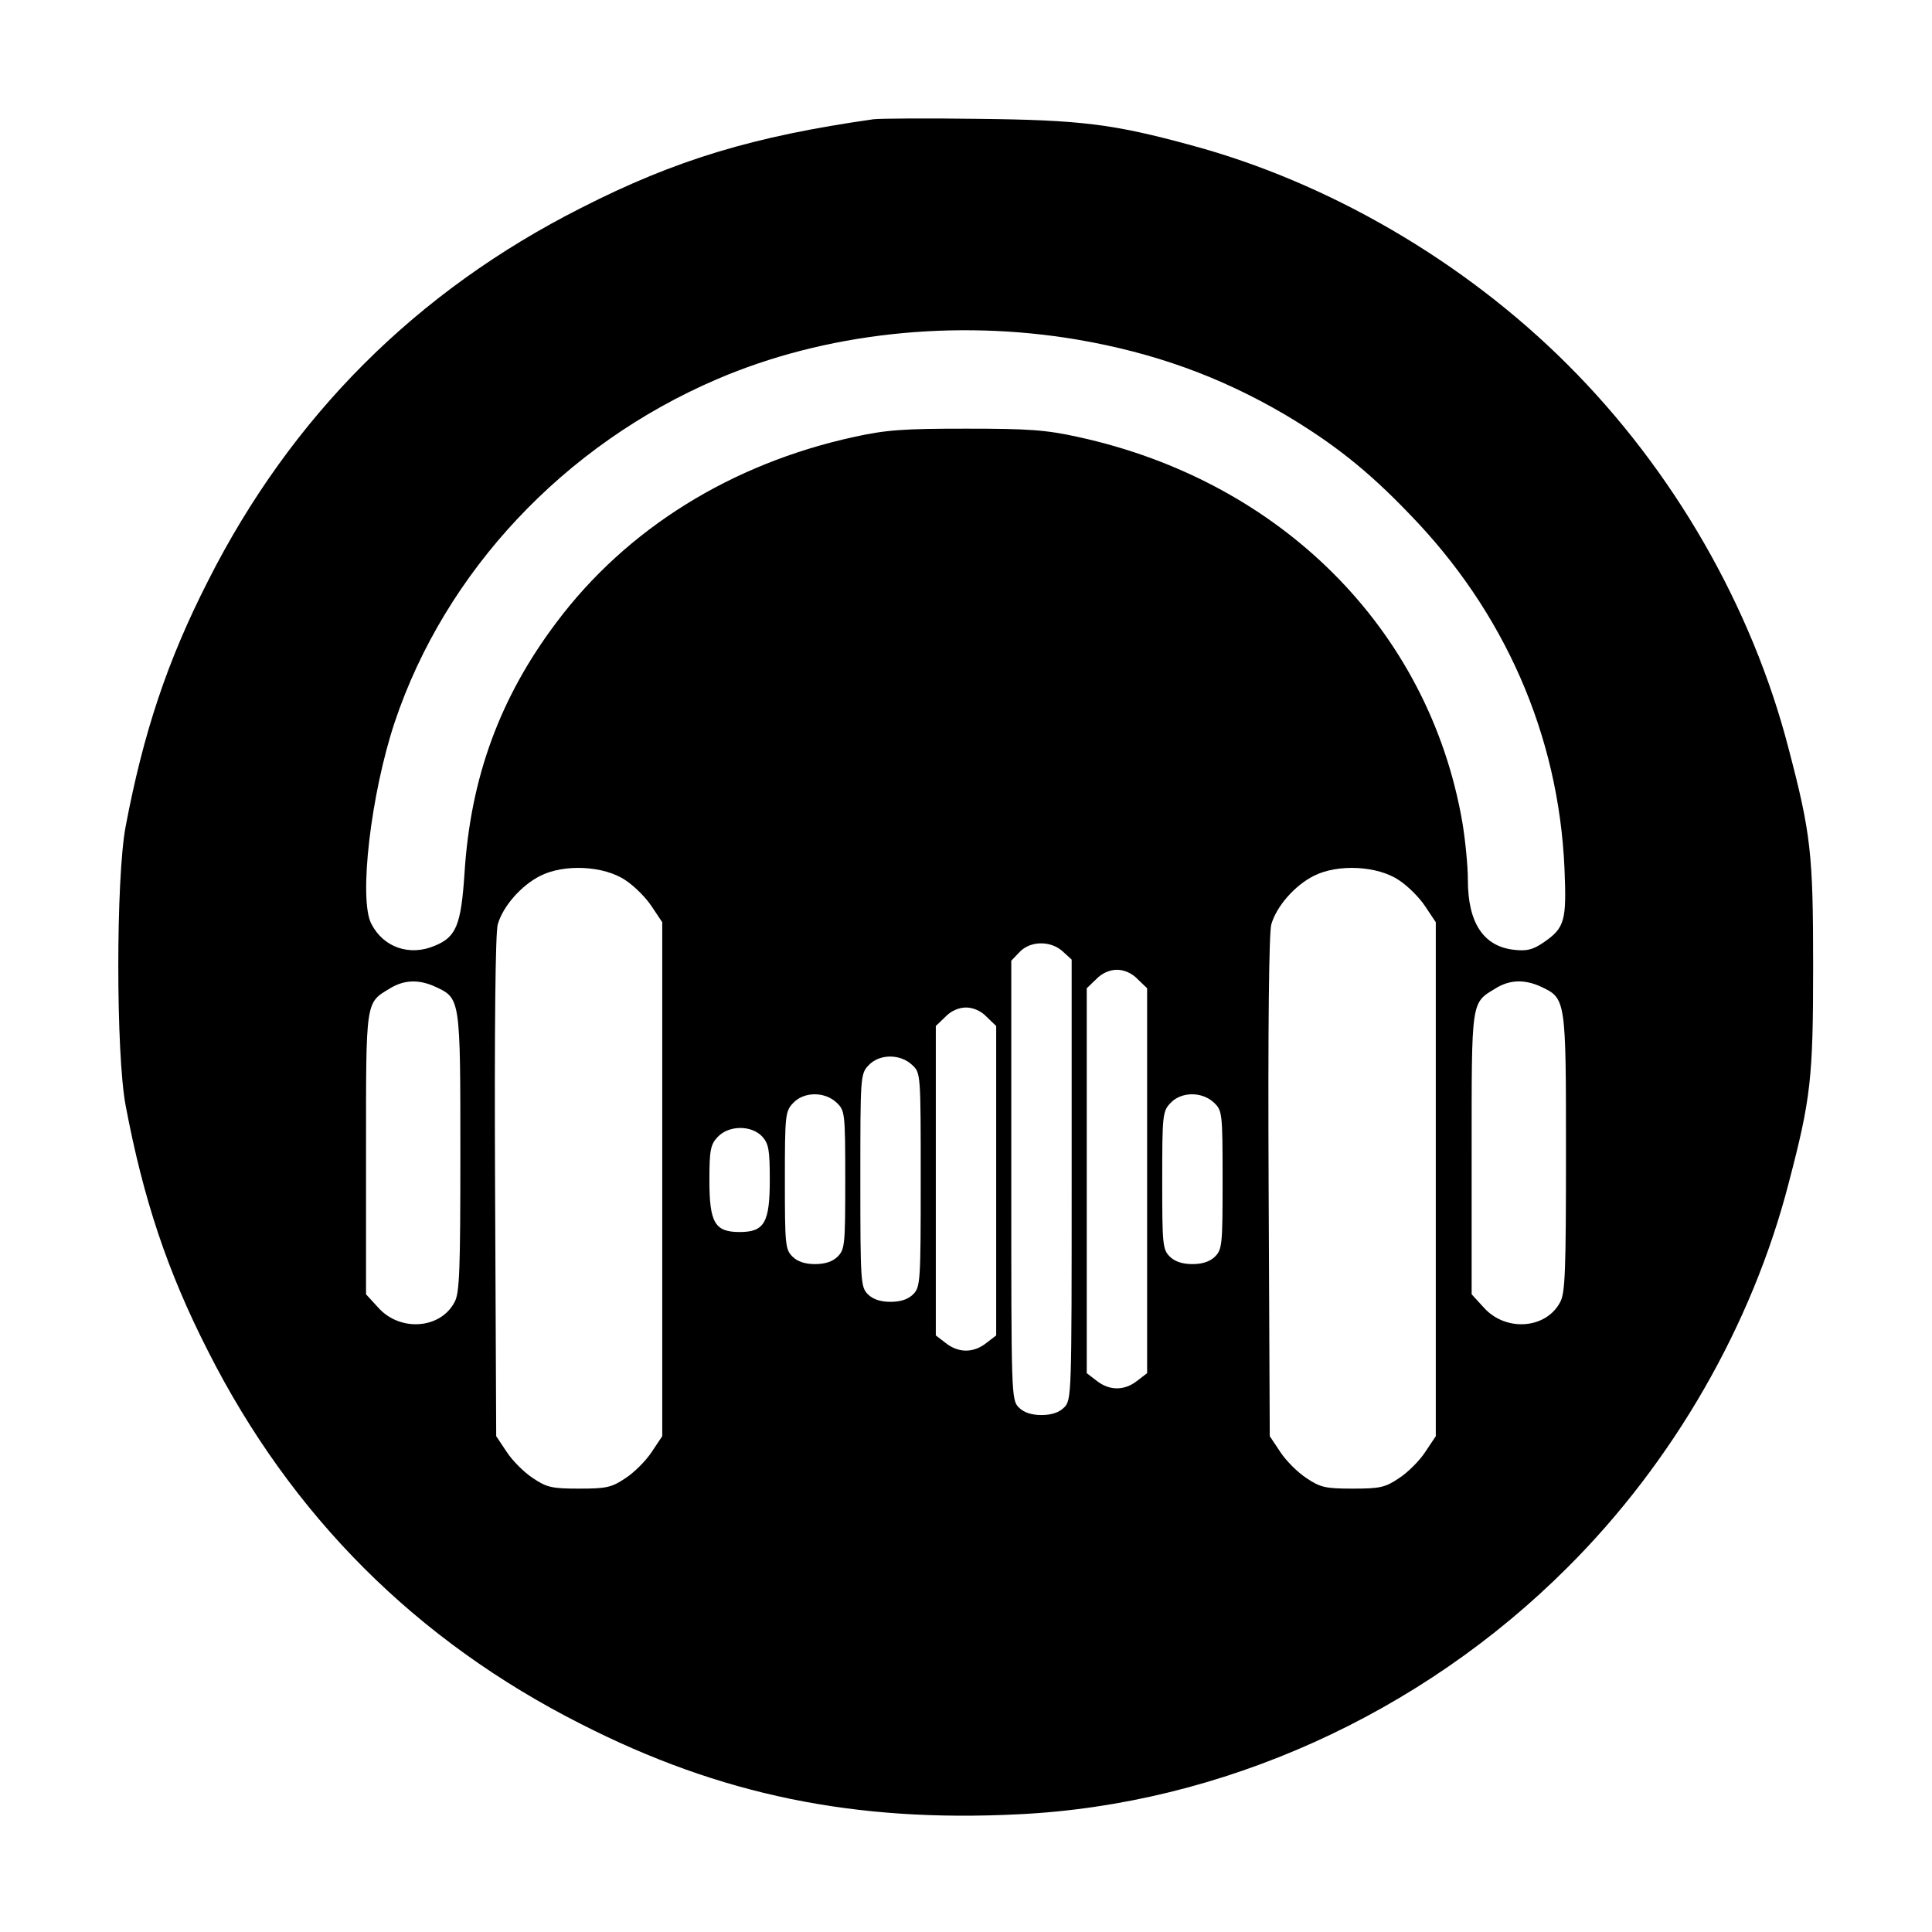
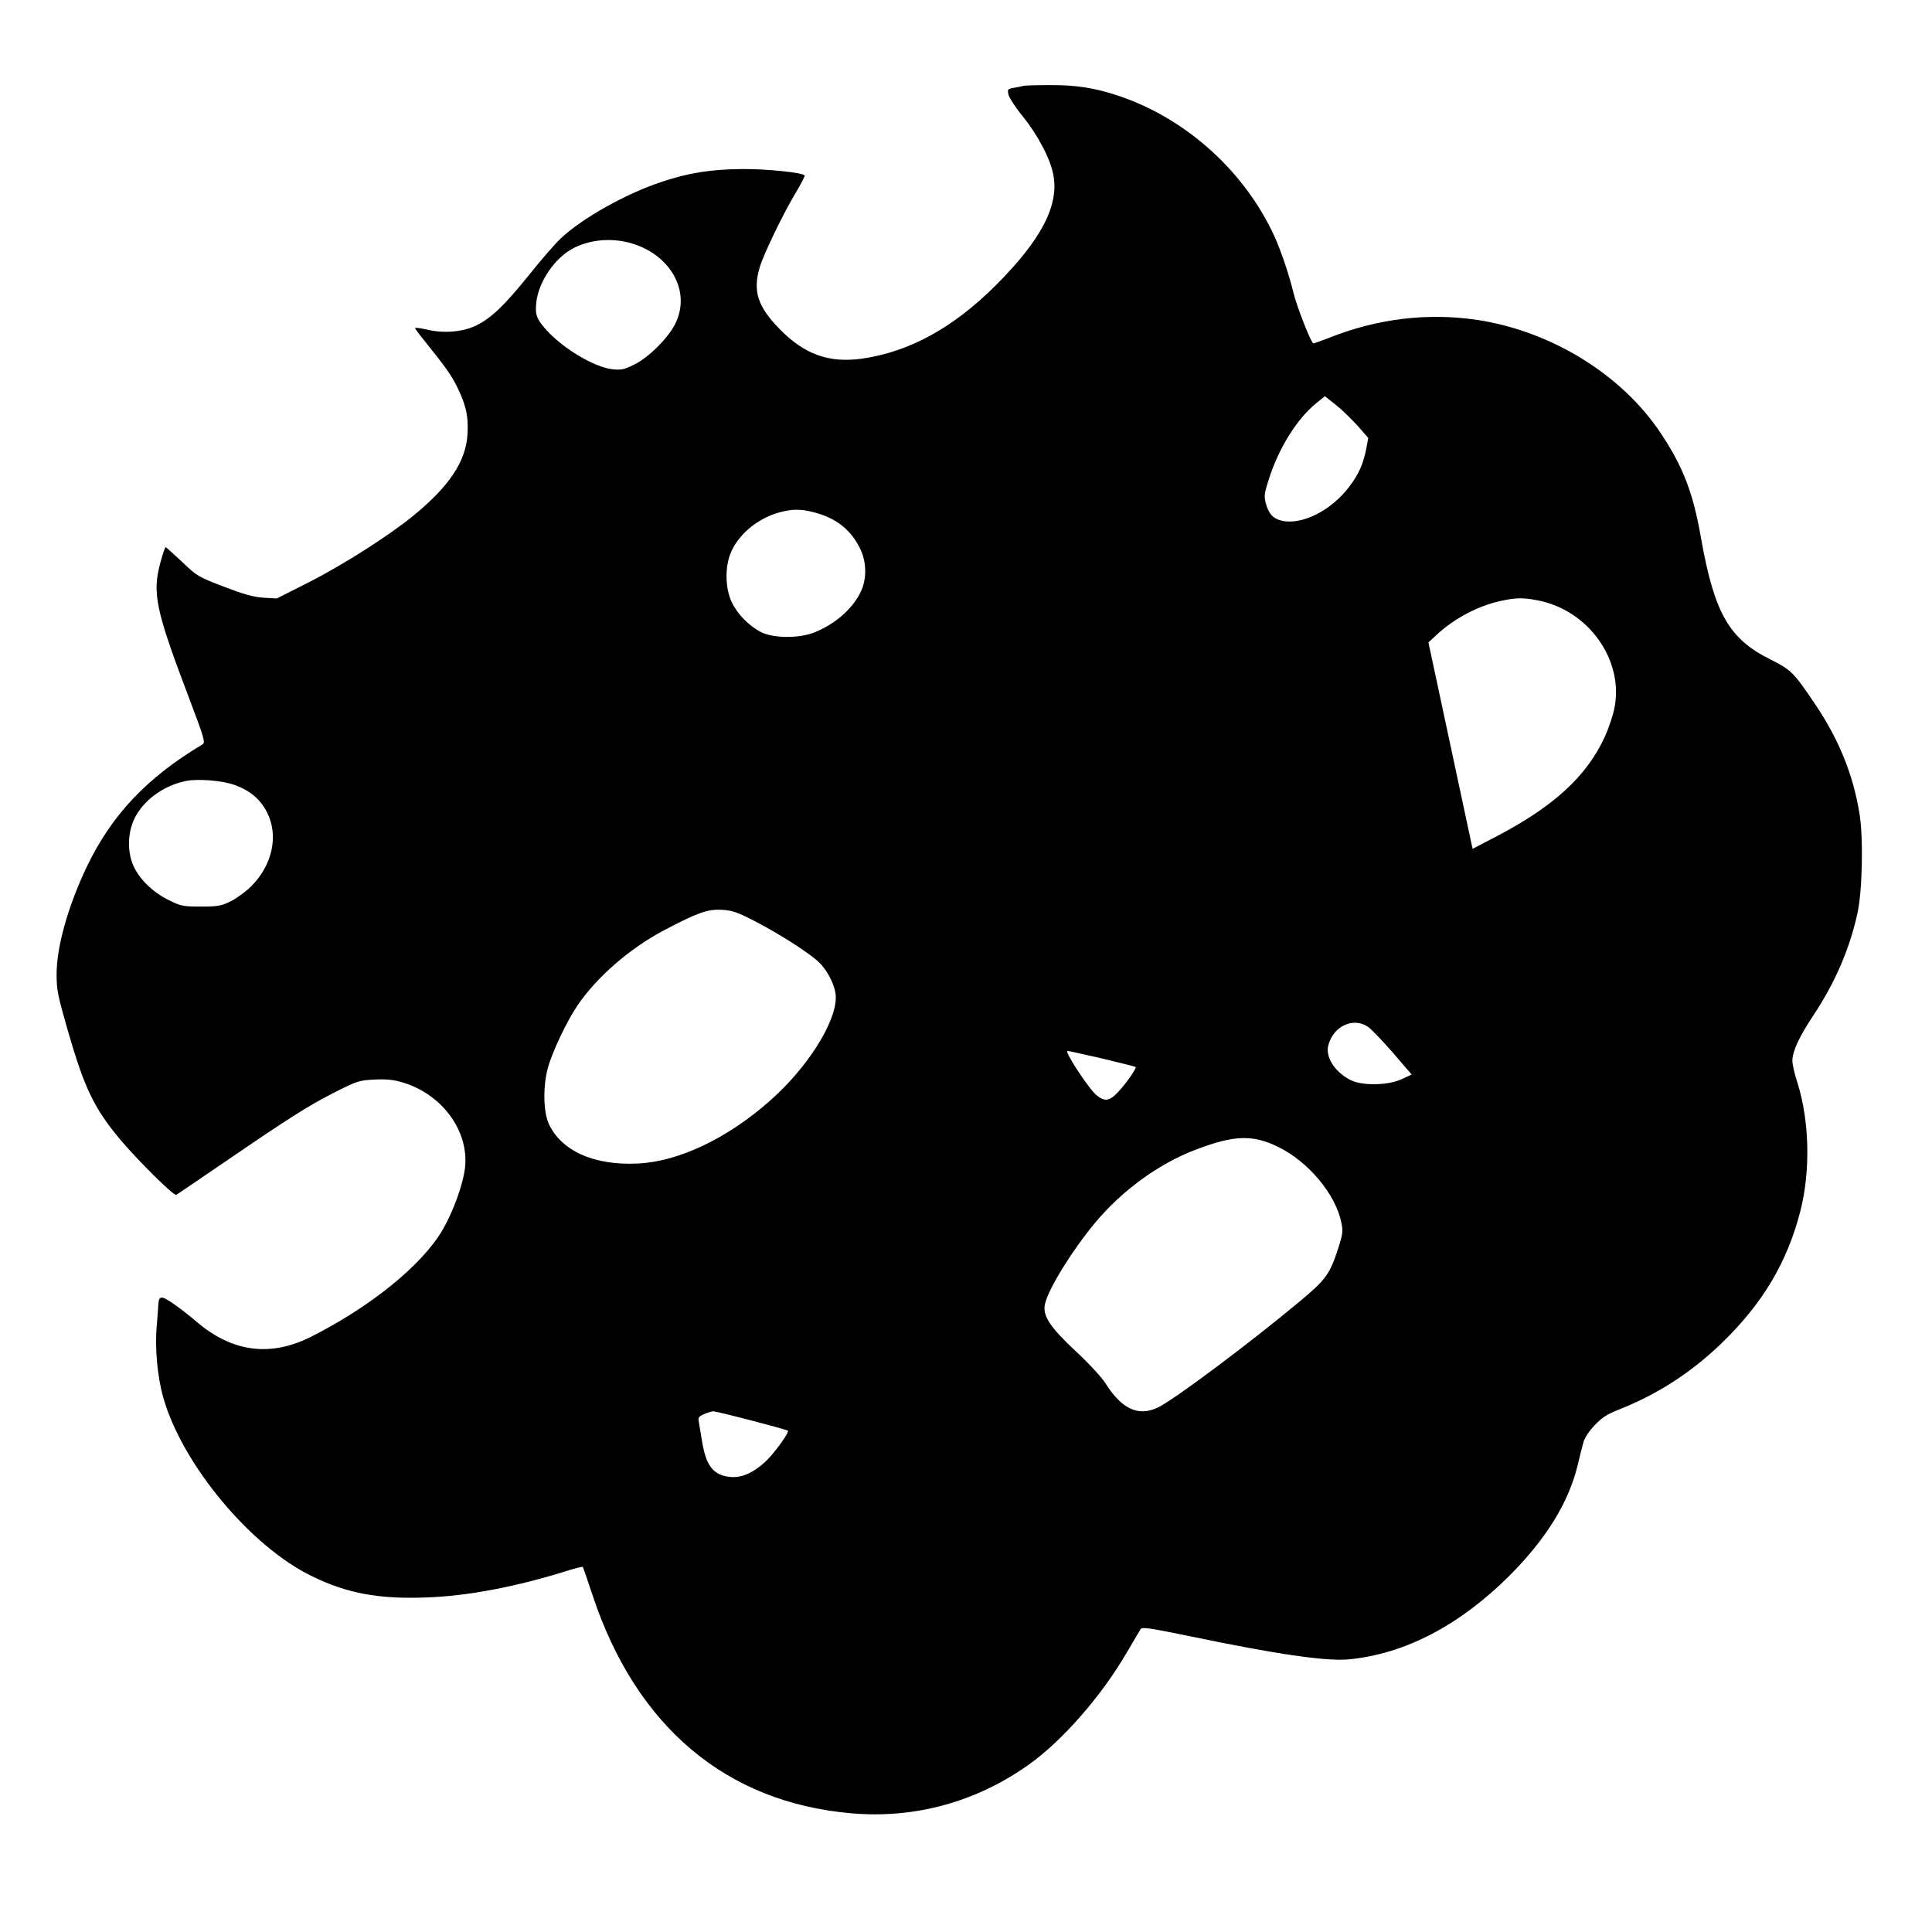
- <svg xmlns="http://www.w3.org/2000/svg" version="1.0" width="512pt" height="512pt" viewBox="0 0 512 512" preserveAspectRatio="xMidYMid meet">
-   <g transform="translate(0,512) scale(0.1,-0.1)" fill="#000000" stroke="none">
-     <path d="M2315 4804 c-317 -45 -524 -107 -775 -235 -437 -221 -768 -552 -989 -989 -108 -212 -171 -402 -218 -650 -26 -137 -26 -603 0 -740 47 -248 110 -438 218 -650 221 -437 552 -768 989 -989 369 -188 724 -261 1160 -239 536 26 1064 264 1454 654 280 279 489 642 586 1018 59 225 65 278 65 576 0 298 -6 351 -65 576 -97 376 -306 739 -586 1018 -273 273 -633 483 -997 581 -208 57 -296 67 -562 70 -137 2 -263 1 -280 -1z m540 -584 c204 -35 378 -98 549 -198 128 -76 220 -148 331 -264 252 -259 395 -585 411 -938 6 -141 1 -159 -56 -198 -28 -19 -44 -23 -78 -19 -81 9 -122 72 -122 185 0 38 -7 108 -15 155 -89 510 -481 902 -1018 1019 -86 19 -133 22 -297 22 -164 0 -211 -3 -297 -22 -325 -71 -602 -243 -788 -491 -150 -199 -228 -411 -244 -665 -9 -137 -22 -169 -78 -192 -67 -29 -137 -5 -169 58 -34 65 -1 345 62 534 134 400 450 736 854 909 286 123 630 160 955 105z m-1197 -1433 c23 -15 54 -46 69 -69 l28 -42 0 -681 0 -681 -28 -42 c-15 -23 -46 -54 -69 -69 -37 -25 -51 -28 -123 -28 -72 0 -86 3 -123 28 -23 15 -54 46 -69 69 l-28 42 -3 660 c-2 430 1 673 7 696 14 49 63 104 113 129 63 32 169 27 226 -12z m2050 0 c23 -15 54 -46 69 -69 l28 -42 0 -681 0 -681 -28 -42 c-15 -23 -46 -54 -69 -69 -37 -25 -51 -28 -123 -28 -72 0 -86 3 -123 28 -23 15 -54 46 -69 69 l-28 42 -3 660 c-2 430 1 673 7 696 14 49 63 104 113 129 63 32 169 27 226 -12z m-891 -189 l23 -21 0 -584 c0 -570 0 -583 -20 -603 -13 -13 -33 -20 -60 -20 -27 0 -47 7 -60 20 -20 20 -20 33 -20 602 l0 582 22 23 c28 30 83 31 115 1z m198 -73 l25 -24 0 -510 0 -510 -26 -20 c-34 -27 -74 -27 -108 0 l-26 20 0 510 0 510 25 24 c15 16 36 25 55 25 19 0 40 -9 55 -25z m-1859 -21 c64 -30 64 -33 64 -439 0 -308 -2 -371 -15 -395 -37 -72 -144 -80 -202 -16 l-33 36 0 373 c0 411 -2 398 64 438 38 23 77 24 122 3z m2928 1 c66 -31 66 -33 66 -440 0 -308 -2 -371 -15 -395 -37 -72 -144 -80 -202 -16 l-33 36 0 373 c0 411 -2 398 64 438 37 23 77 24 120 4z m-1469 -80 l25 -24 0 -410 0 -410 -26 -20 c-34 -27 -74 -27 -108 0 l-26 20 0 410 0 410 25 24 c15 16 36 25 55 25 19 0 40 -9 55 -25z m-198 -127 c23 -21 23 -22 23 -305 0 -270 -1 -284 -20 -303 -13 -13 -33 -20 -60 -20 -27 0 -47 7 -60 20 -19 19 -20 33 -20 302 0 275 0 282 22 305 28 30 83 31 115 1z m-200 -100 c22 -21 23 -26 23 -205 0 -170 -1 -184 -20 -203 -13 -13 -33 -20 -60 -20 -27 0 -47 7 -60 20 -19 19 -20 33 -20 202 0 173 1 183 22 205 28 30 83 31 115 1z m1000 0 c22 -21 23 -26 23 -205 0 -170 -1 -184 -20 -203 -13 -13 -33 -20 -60 -20 -27 0 -47 7 -60 20 -19 19 -20 33 -20 202 0 173 1 183 22 205 28 30 83 31 115 1z m-1197 -90 c17 -19 20 -35 20 -114 0 -114 -14 -139 -80 -139 -66 0 -80 25 -80 138 0 79 3 94 22 114 29 31 89 32 118 1z" />
+ <svg xmlns="http://www.w3.org/2000/svg" version="1.0" width="1024pt" height="1024pt" viewBox="0 0 1024 1024" preserveAspectRatio="xMidYMid meet">
+   <g transform="translate(0,1024) scale(0.1,-0.1)" fill="#000000" stroke="none">
+     <path d="M5425 9785 c-5 -2 -27 -6 -48 -10 -37 -6 -38 -8 -32 -36 4 -17 38 -70 77 -117 79 -99 143 -220 160 -304 34 -164 -62 -349 -307 -593 -225 -224 -458 -351 -707 -386 -174 -24 -303 22 -434 155 -117 119 -145 201 -108 327 20 70 127 291 192 398 28 47 49 88 47 91 -10 15 -199 35 -330 34 -164 -1 -287 -20 -431 -69 -188 -62 -420 -193 -531 -298 -31 -29 -106 -115 -167 -192 -132 -164 -204 -233 -284 -271 -71 -34 -170 -42 -259 -21 -35 8 -63 12 -63 8 0 -3 21 -32 48 -65 115 -143 145 -185 177 -251 46 -96 58 -151 53 -245 -8 -145 -96 -277 -288 -434 -129 -105 -368 -258 -549 -350 l-174 -88 -71 4 c-54 4 -104 18 -211 59 -135 52 -142 56 -221 132 -45 42 -84 77 -86 77 -3 0 -16 -37 -28 -82 -44 -163 -25 -251 152 -718 80 -210 87 -236 72 -245 -295 -176 -482 -374 -614 -649 -99 -208 -160 -423 -160 -569 0 -84 6 -113 59 -298 88 -305 139 -411 274 -574 93 -111 288 -305 301 -298 6 3 123 83 261 177 341 233 440 296 582 368 115 58 126 62 206 66 67 3 100 0 154 -16 207 -63 348 -256 328 -448 -9 -87 -62 -235 -120 -334 -109 -186 -382 -407 -696 -565 -216 -109 -419 -82 -609 81 -36 31 -91 74 -124 96 -61 42 -74 41 -77 -7 0 -11 -4 -60 -8 -110 -11 -118 3 -271 34 -381 100 -355 464 -792 790 -949 185 -90 350 -121 600 -112 219 7 474 55 750 141 43 14 81 23 84 21 2 -3 25 -69 51 -148 231 -698 708 -1101 1374 -1158 338 -29 662 61 940 259 177 126 385 364 518 593 35 60 68 116 73 124 9 12 46 7 250 -35 474 -99 735 -136 854 -125 298 29 587 180 852 444 193 194 311 384 360 581 11 47 25 103 31 124 6 24 29 59 59 91 40 42 66 59 132 85 204 81 380 195 540 349 219 211 349 429 419 701 55 215 49 481 -17 687 -14 43 -25 92 -25 110 0 51 35 126 111 241 115 173 192 351 234 542 26 118 32 404 10 532 -34 205 -109 389 -232 572 -117 174 -129 185 -238 240 -222 110 -299 247 -370 648 -41 236 -95 375 -212 551 -207 312 -582 543 -977 602 -261 38 -526 6 -780 -95 -42 -16 -80 -30 -85 -30 -11 0 -87 192 -106 271 -23 93 -64 215 -96 287 -156 348 -467 631 -827 753 -128 43 -228 59 -371 58 -69 0 -130 -2 -136 -4z m-2113 -826 c229 -48 356 -253 268 -433 -36 -75 -141 -180 -216 -217 -55 -28 -71 -31 -118 -26 -94 10 -260 108 -350 208 -53 59 -61 81 -53 150 13 108 99 233 195 283 80 42 181 54 274 35z m3882 -974 l58 -66 -11 -60 c-16 -80 -40 -133 -90 -199 -95 -126 -250 -204 -357 -180 -46 11 -70 36 -85 93 -10 37 -8 52 16 127 54 169 152 324 254 405 l43 35 57 -45 c31 -24 82 -74 115 -110z m-2881 -460 c116 -30 193 -89 243 -187 39 -75 40 -172 2 -243 -45 -87 -134 -163 -239 -206 -81 -33 -216 -33 -284 0 -63 32 -124 93 -155 156 -35 71 -39 180 -10 257 38 101 143 190 260 222 71 19 113 19 183 1z m3832 -466 c274 -50 465 -319 411 -576 -8 -39 -31 -106 -50 -148 -97 -210 -270 -369 -576 -529 l-125 -65 -117 547 -117 547 42 39 c94 88 221 155 342 181 76 17 116 18 190 4z m-6900 -980 c82 -30 135 -76 170 -144 63 -123 29 -280 -83 -392 -28 -28 -77 -64 -109 -80 -52 -25 -68 -28 -158 -28 -94 0 -105 2 -170 34 -82 40 -151 106 -185 176 -36 74 -35 180 3 257 47 96 152 173 269 198 65 14 199 3 263 -21z m2747 -717 c111 -56 266 -152 334 -209 55 -44 104 -139 104 -199 0 -136 -153 -376 -350 -549 -226 -200 -484 -322 -700 -332 -232 -11 -406 67 -472 212 -28 63 -31 197 -4 295 22 83 101 249 157 331 101 149 274 300 454 396 180 95 233 114 307 111 58 -3 82 -11 170 -56z m3258 -564 c19 -13 78 -75 133 -138 l99 -115 -53 -25 c-74 -34 -213 -36 -274 -3 -83 44 -132 123 -114 185 27 100 132 148 209 96z m-1409 -168 c95 -23 175 -43 178 -45 6 -7 -46 -82 -91 -131 -47 -51 -73 -55 -117 -18 -42 35 -172 234 -153 234 5 0 87 -18 183 -40z m936 -470 c159 -79 301 -249 332 -398 10 -48 8 -61 -15 -135 -45 -139 -65 -168 -203 -283 -266 -222 -673 -527 -756 -565 -103 -48 -190 -7 -277 131 -19 30 -89 106 -156 168 -139 130 -178 190 -163 252 19 81 143 282 266 430 144 172 338 313 534 387 205 78 302 80 438 13z m-2794 -1449 c104 -27 191 -51 193 -54 9 -8 -75 -124 -120 -165 -64 -59 -126 -86 -186 -80 -90 9 -129 59 -150 195 -6 37 -13 80 -16 96 -5 24 -1 29 28 42 18 8 40 14 48 15 8 0 100 -22 203 -49z" />
  </g>
</svg>
